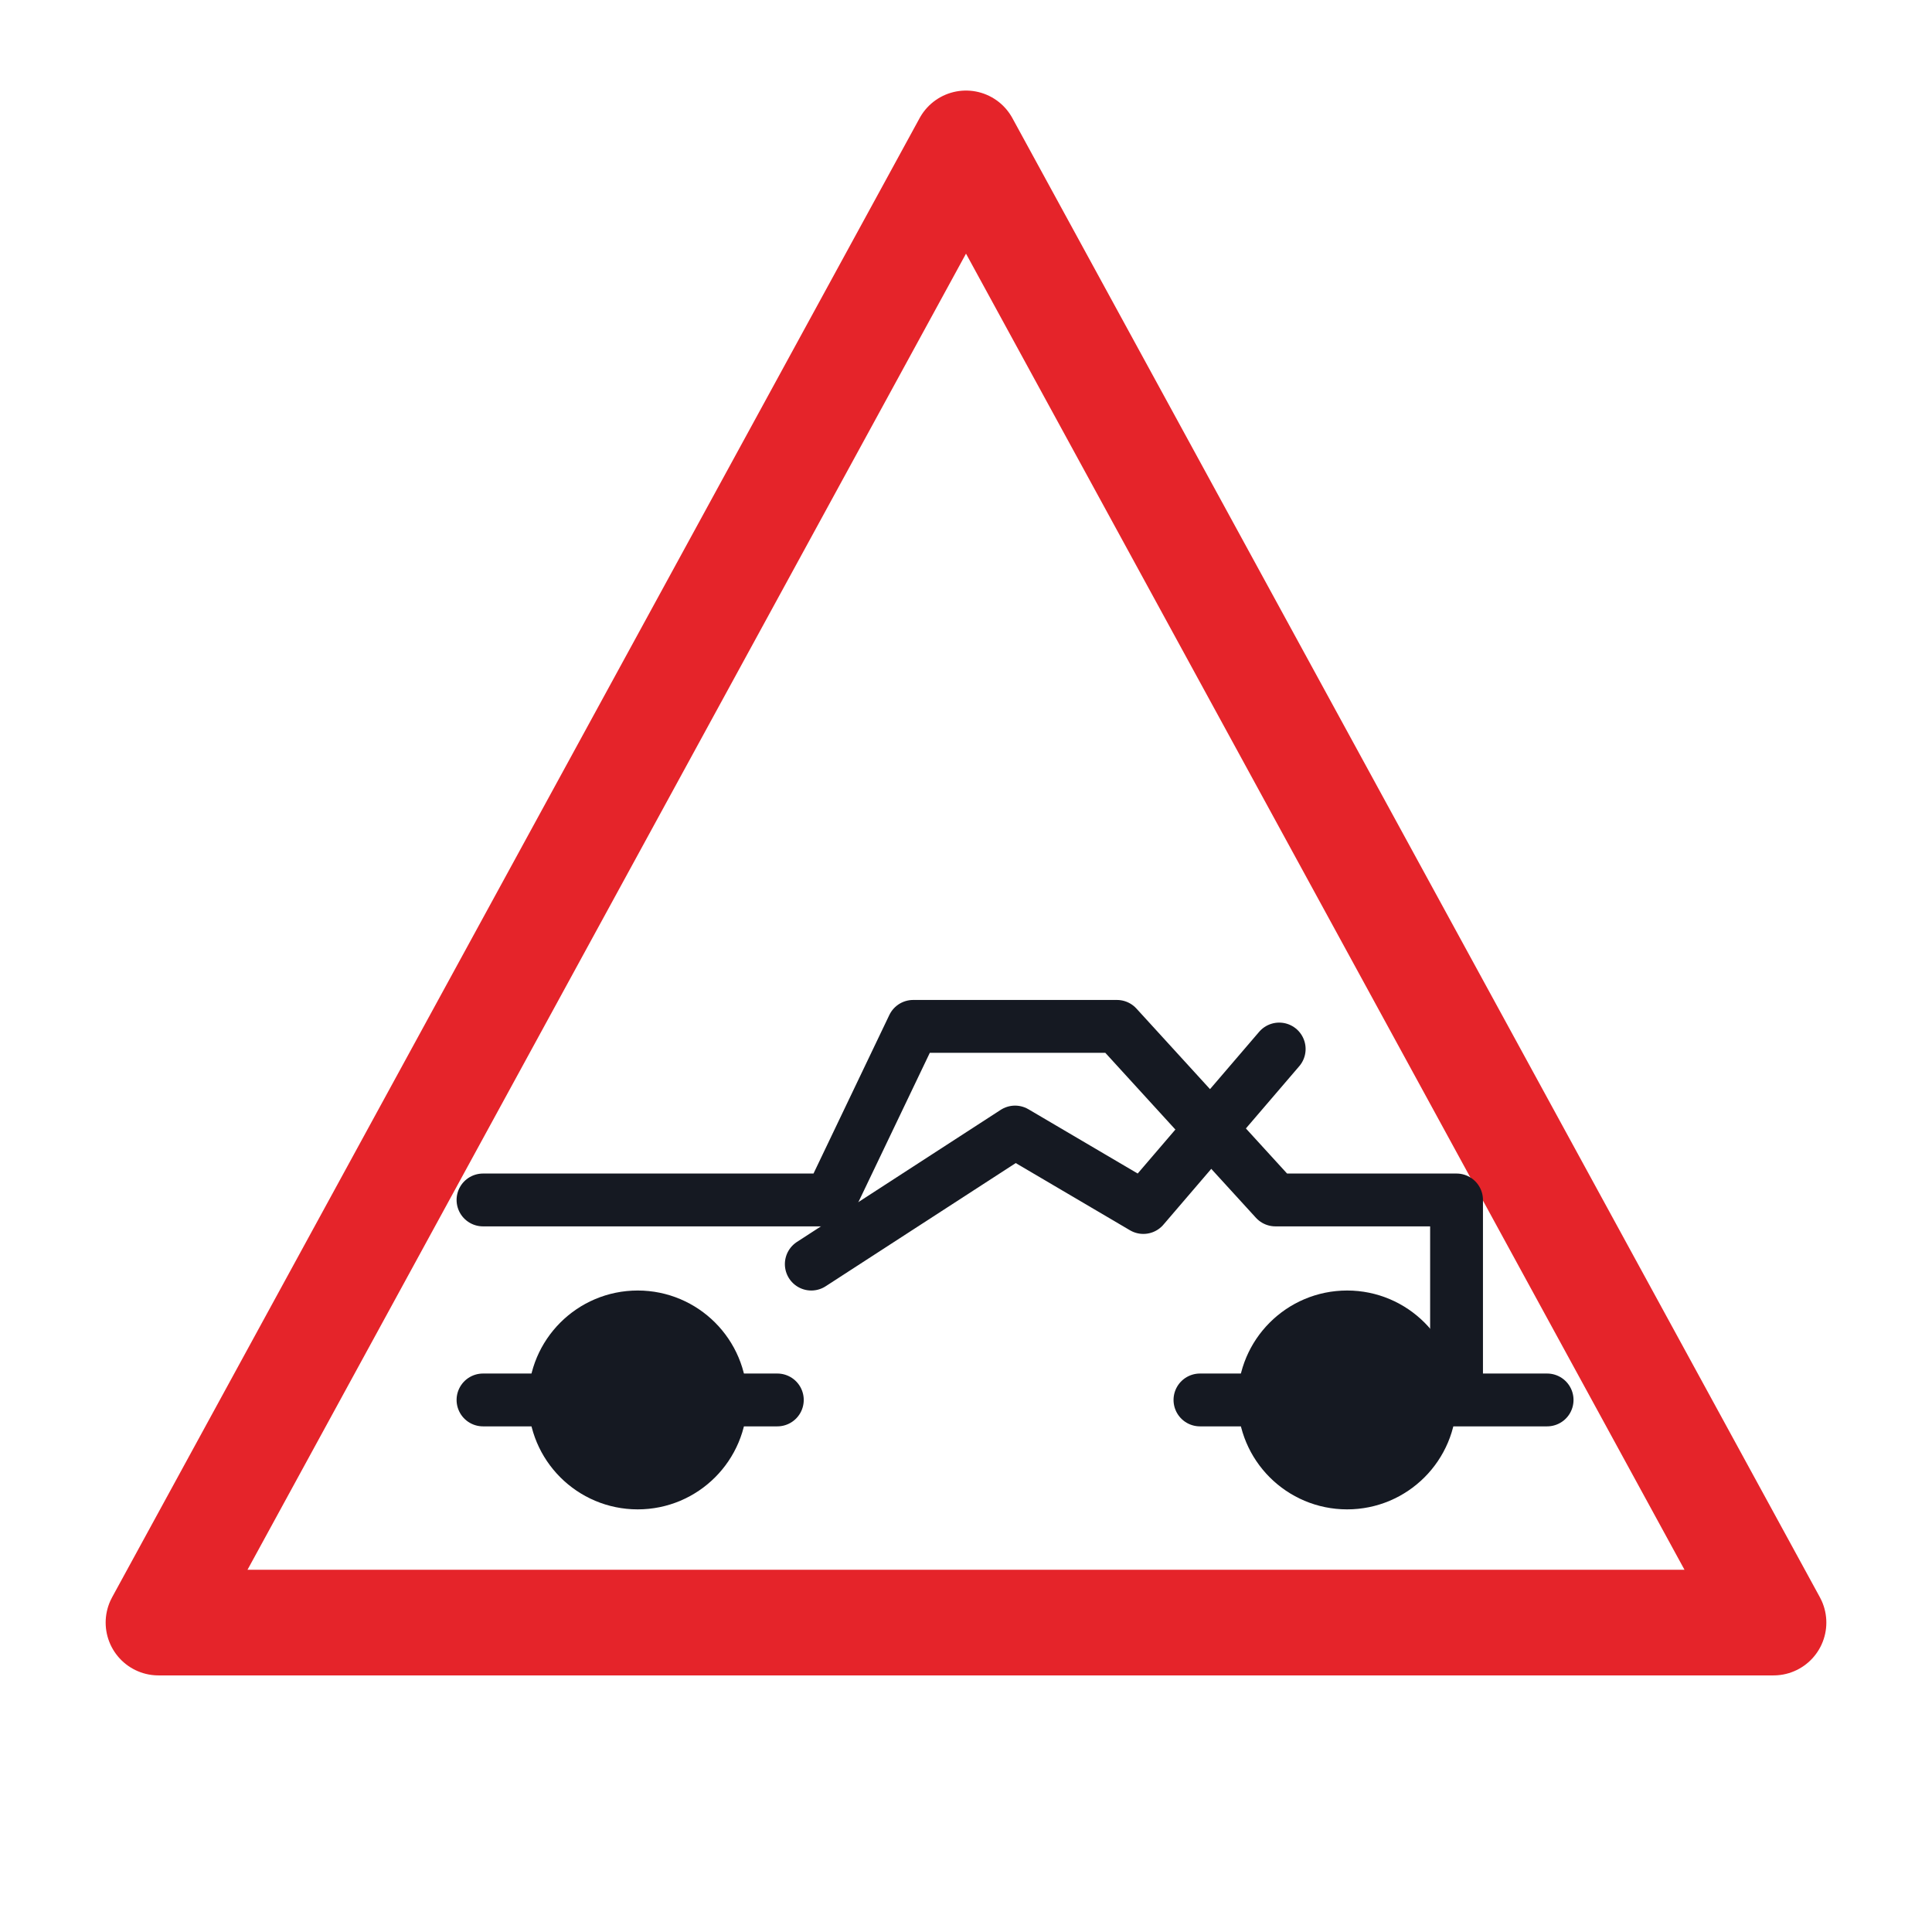
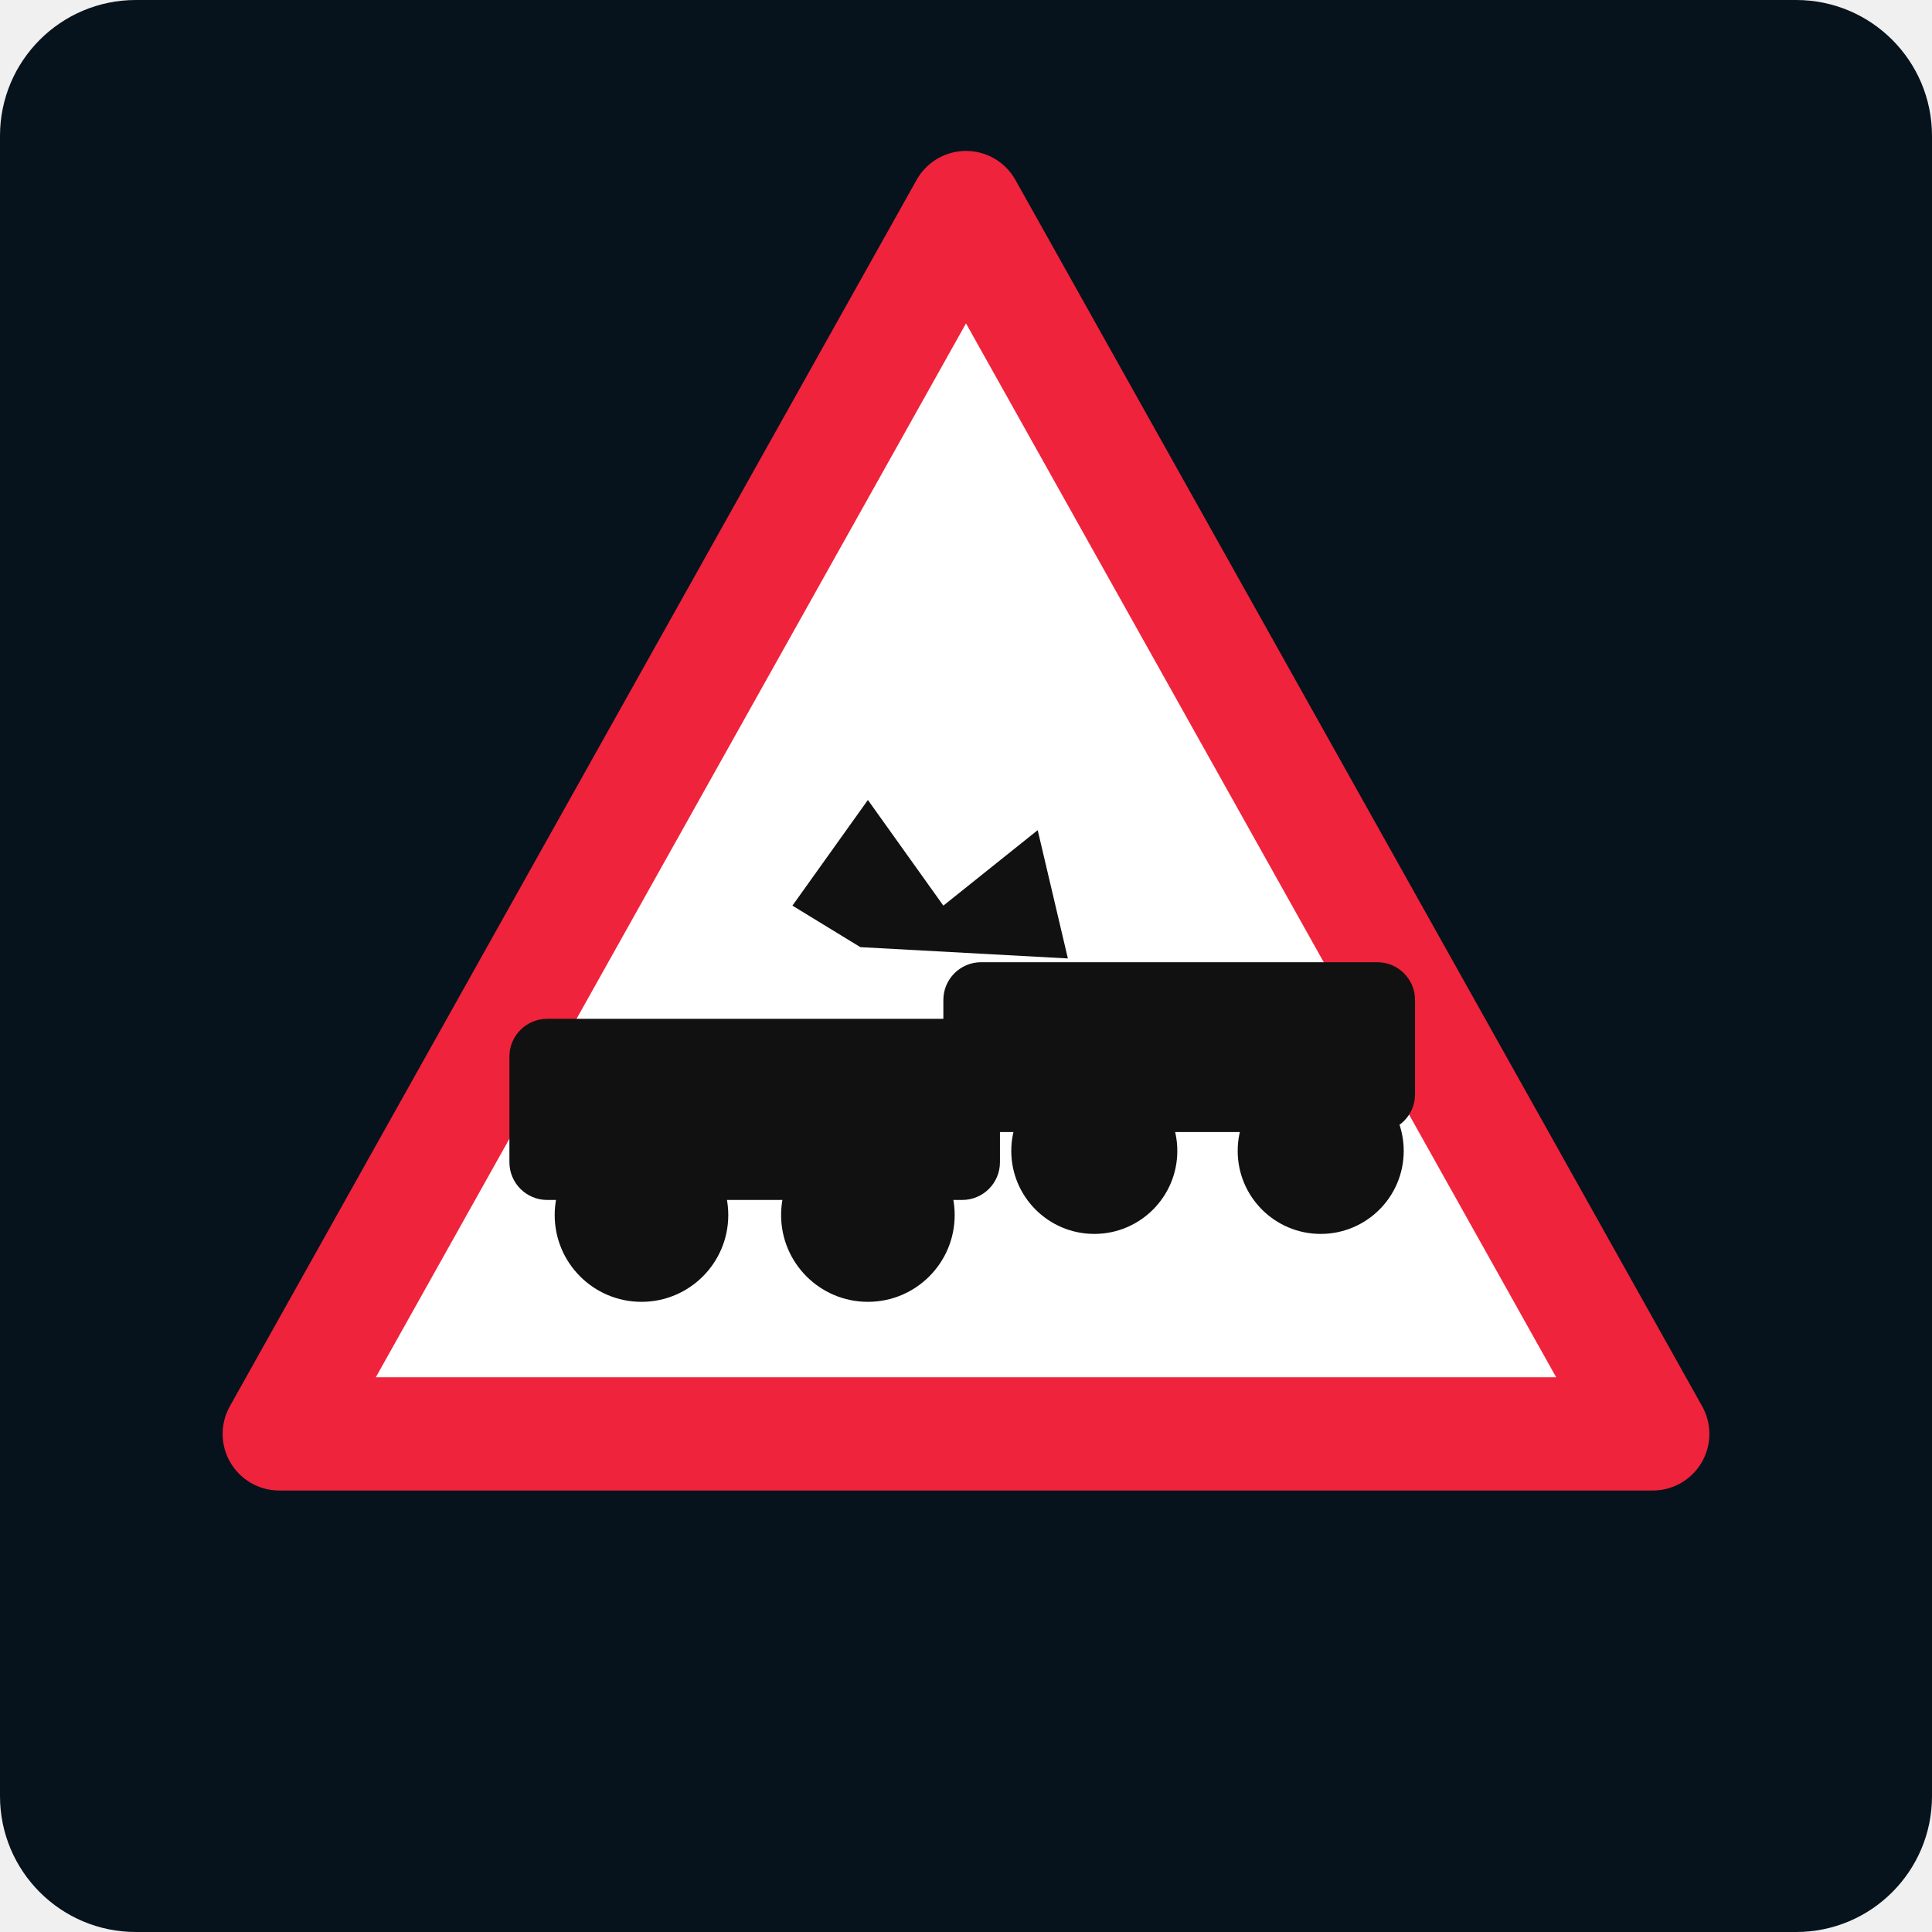
<svg xmlns="http://www.w3.org/2000/svg" viewBox="0 0 512 512">
-   <rect width="512" height="512" fill="#fff" />
-   <path d="M256 38 470 430H42Z" fill="#fff" stroke="#e5242a" stroke-width="28" stroke-linejoin="round" />
-   <g stroke="#151922" stroke-width="14" fill="none" stroke-linecap="round" stroke-linejoin="round">
-     <path d="M128 318h92l22-46h54l42 46h48v53h-44M128 371h78M318 371h92" />
-     <circle cx="169" cy="371" r="22" fill="#151922" />
-     <circle cx="357" cy="371" r="22" fill="#151922" />
-     <path d="M215 335 269 300l34 20 36-42" />
+   <rect width="512" height="512" rx="36" fill="#07131c" />
+   <path d="M256 55 438 380H74Z" fill="#fff" stroke="#ef233c" stroke-width="30" stroke-linejoin="round" />
+   <g fill="#111">
+     <rect x="135" y="270" width="130" height="48" rx="10" />
+     <rect x="250" y="255" width="125" height="45" rx="10" />
+     <circle cx="170" cy="322" r="23" />
+     <circle cx="230" cy="322" r="23" />
+     <circle cx="290" cy="305" r="22" />
+     <circle cx="350" cy="305" r="22" />
+     <path d="M210 240l20-28 20 28 25-20 8 34-55-3z" />
  </g>
</svg>
